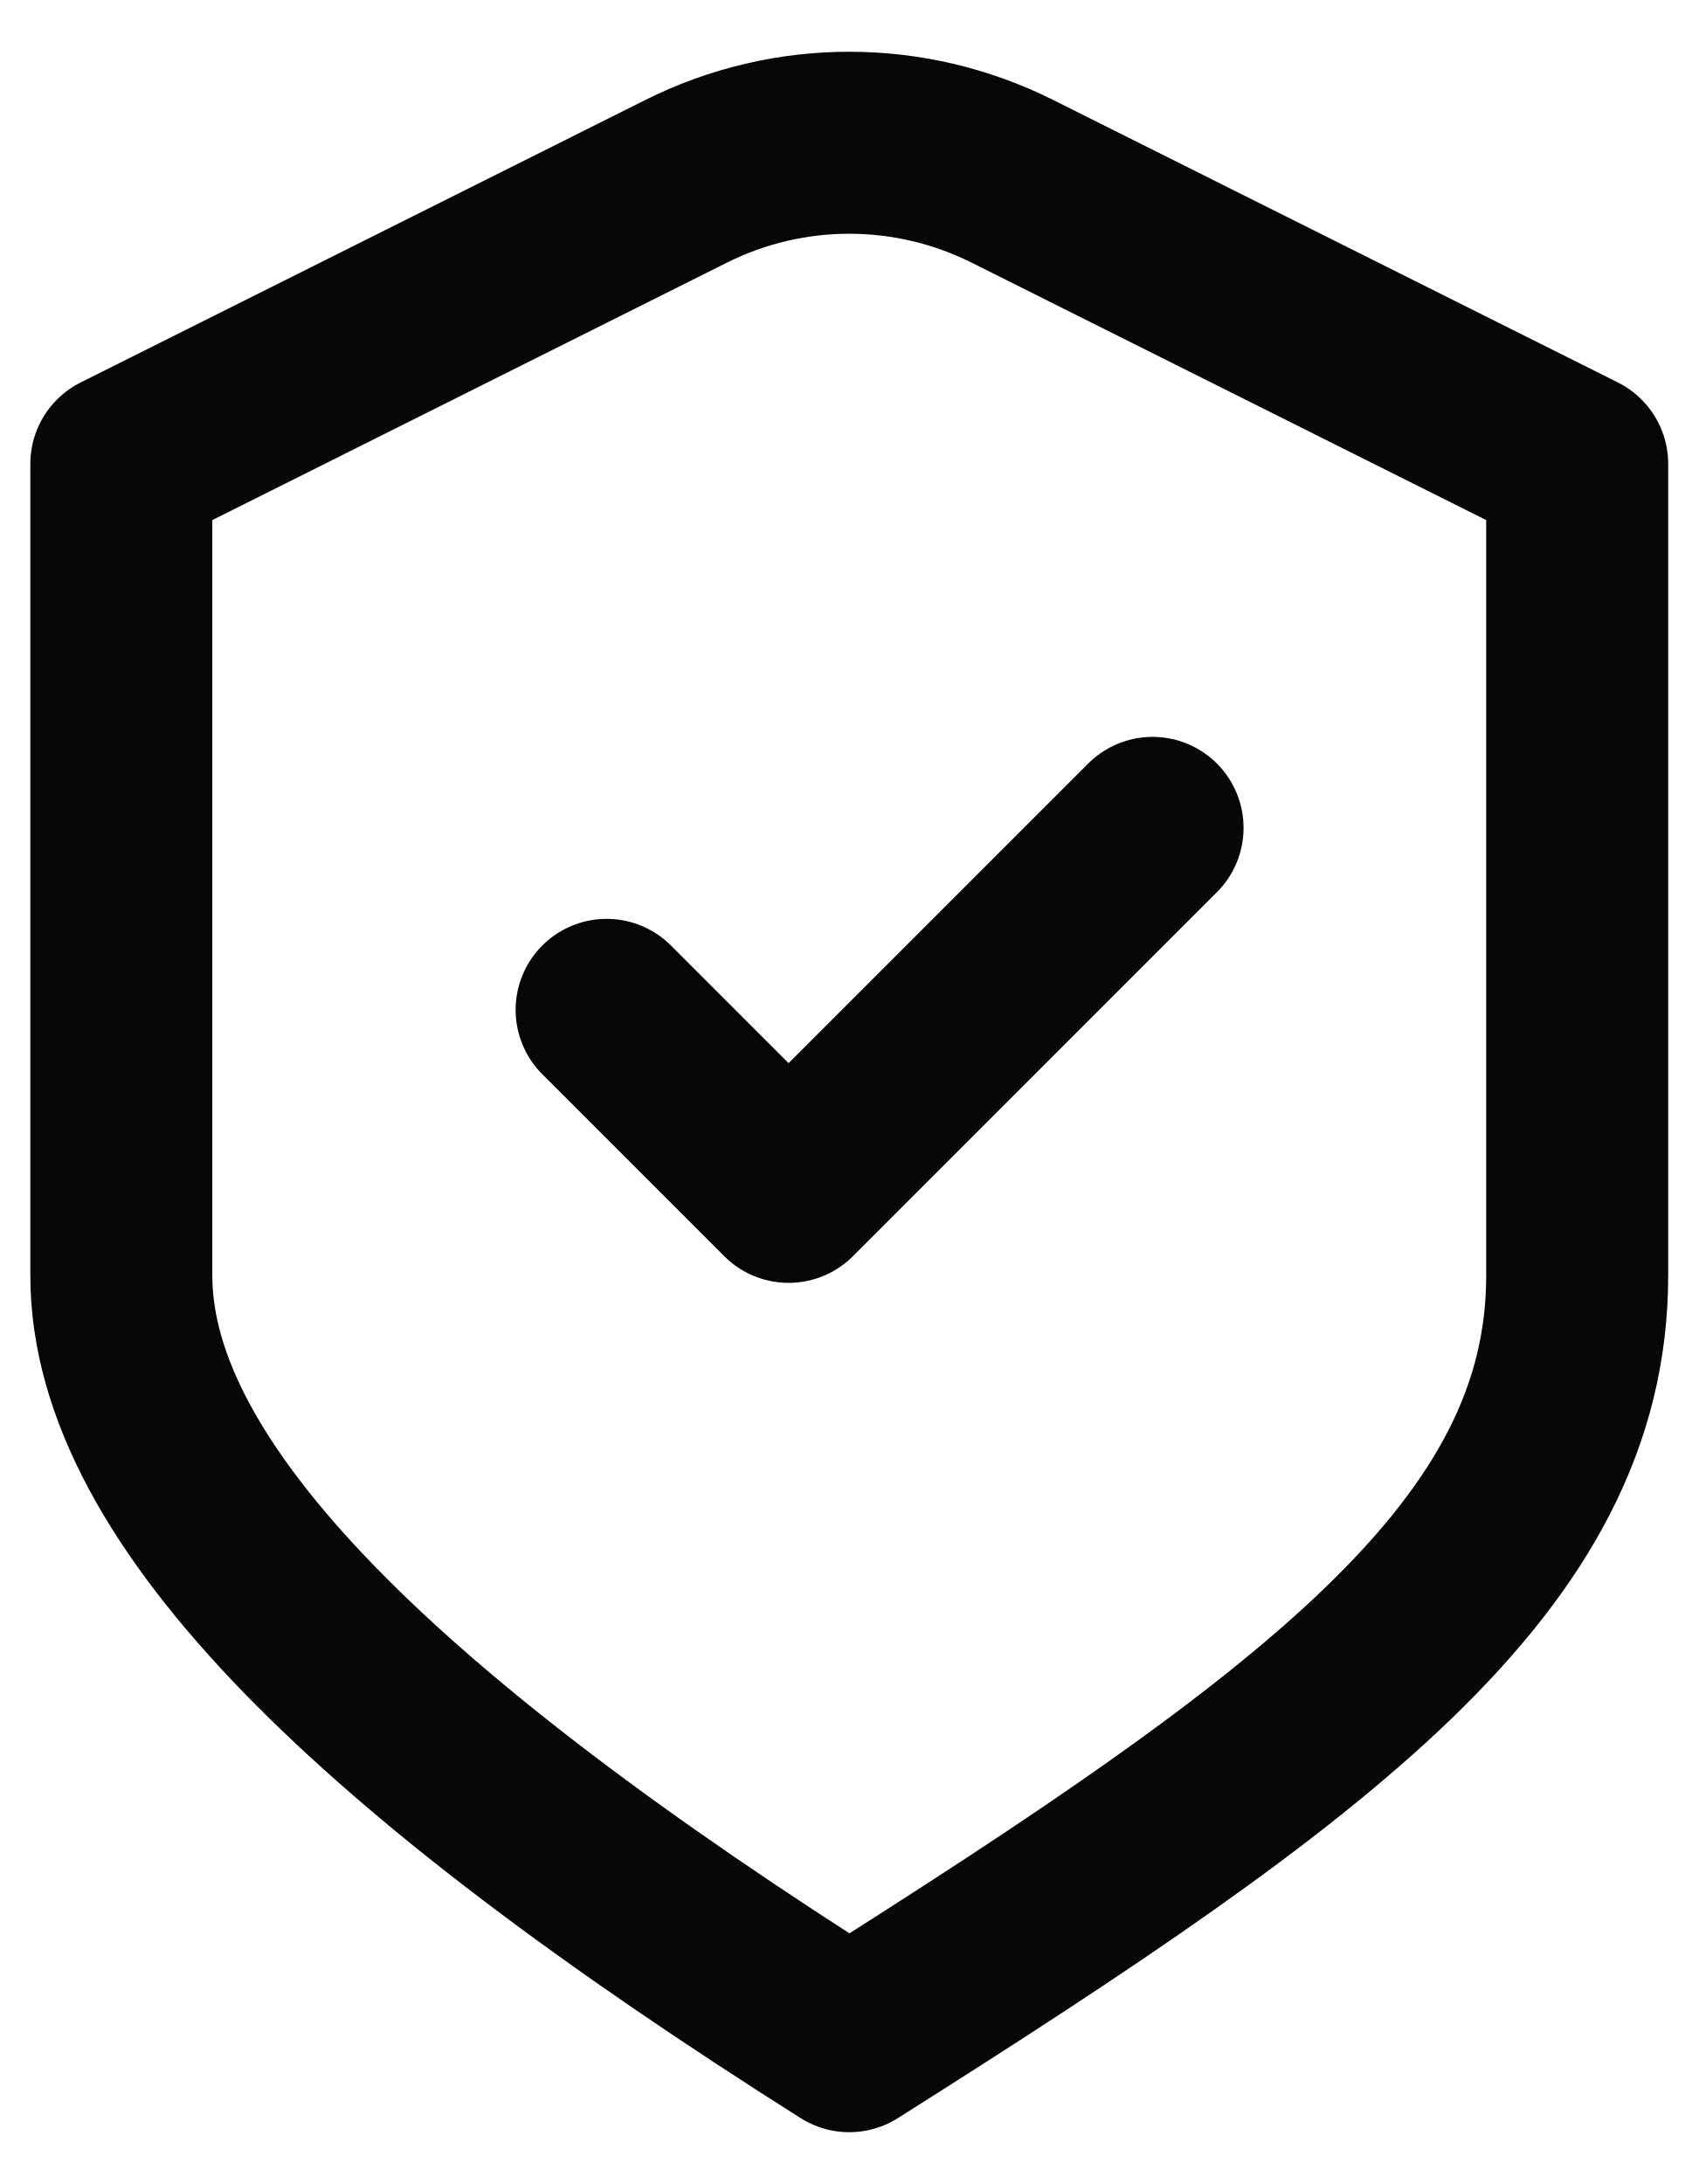
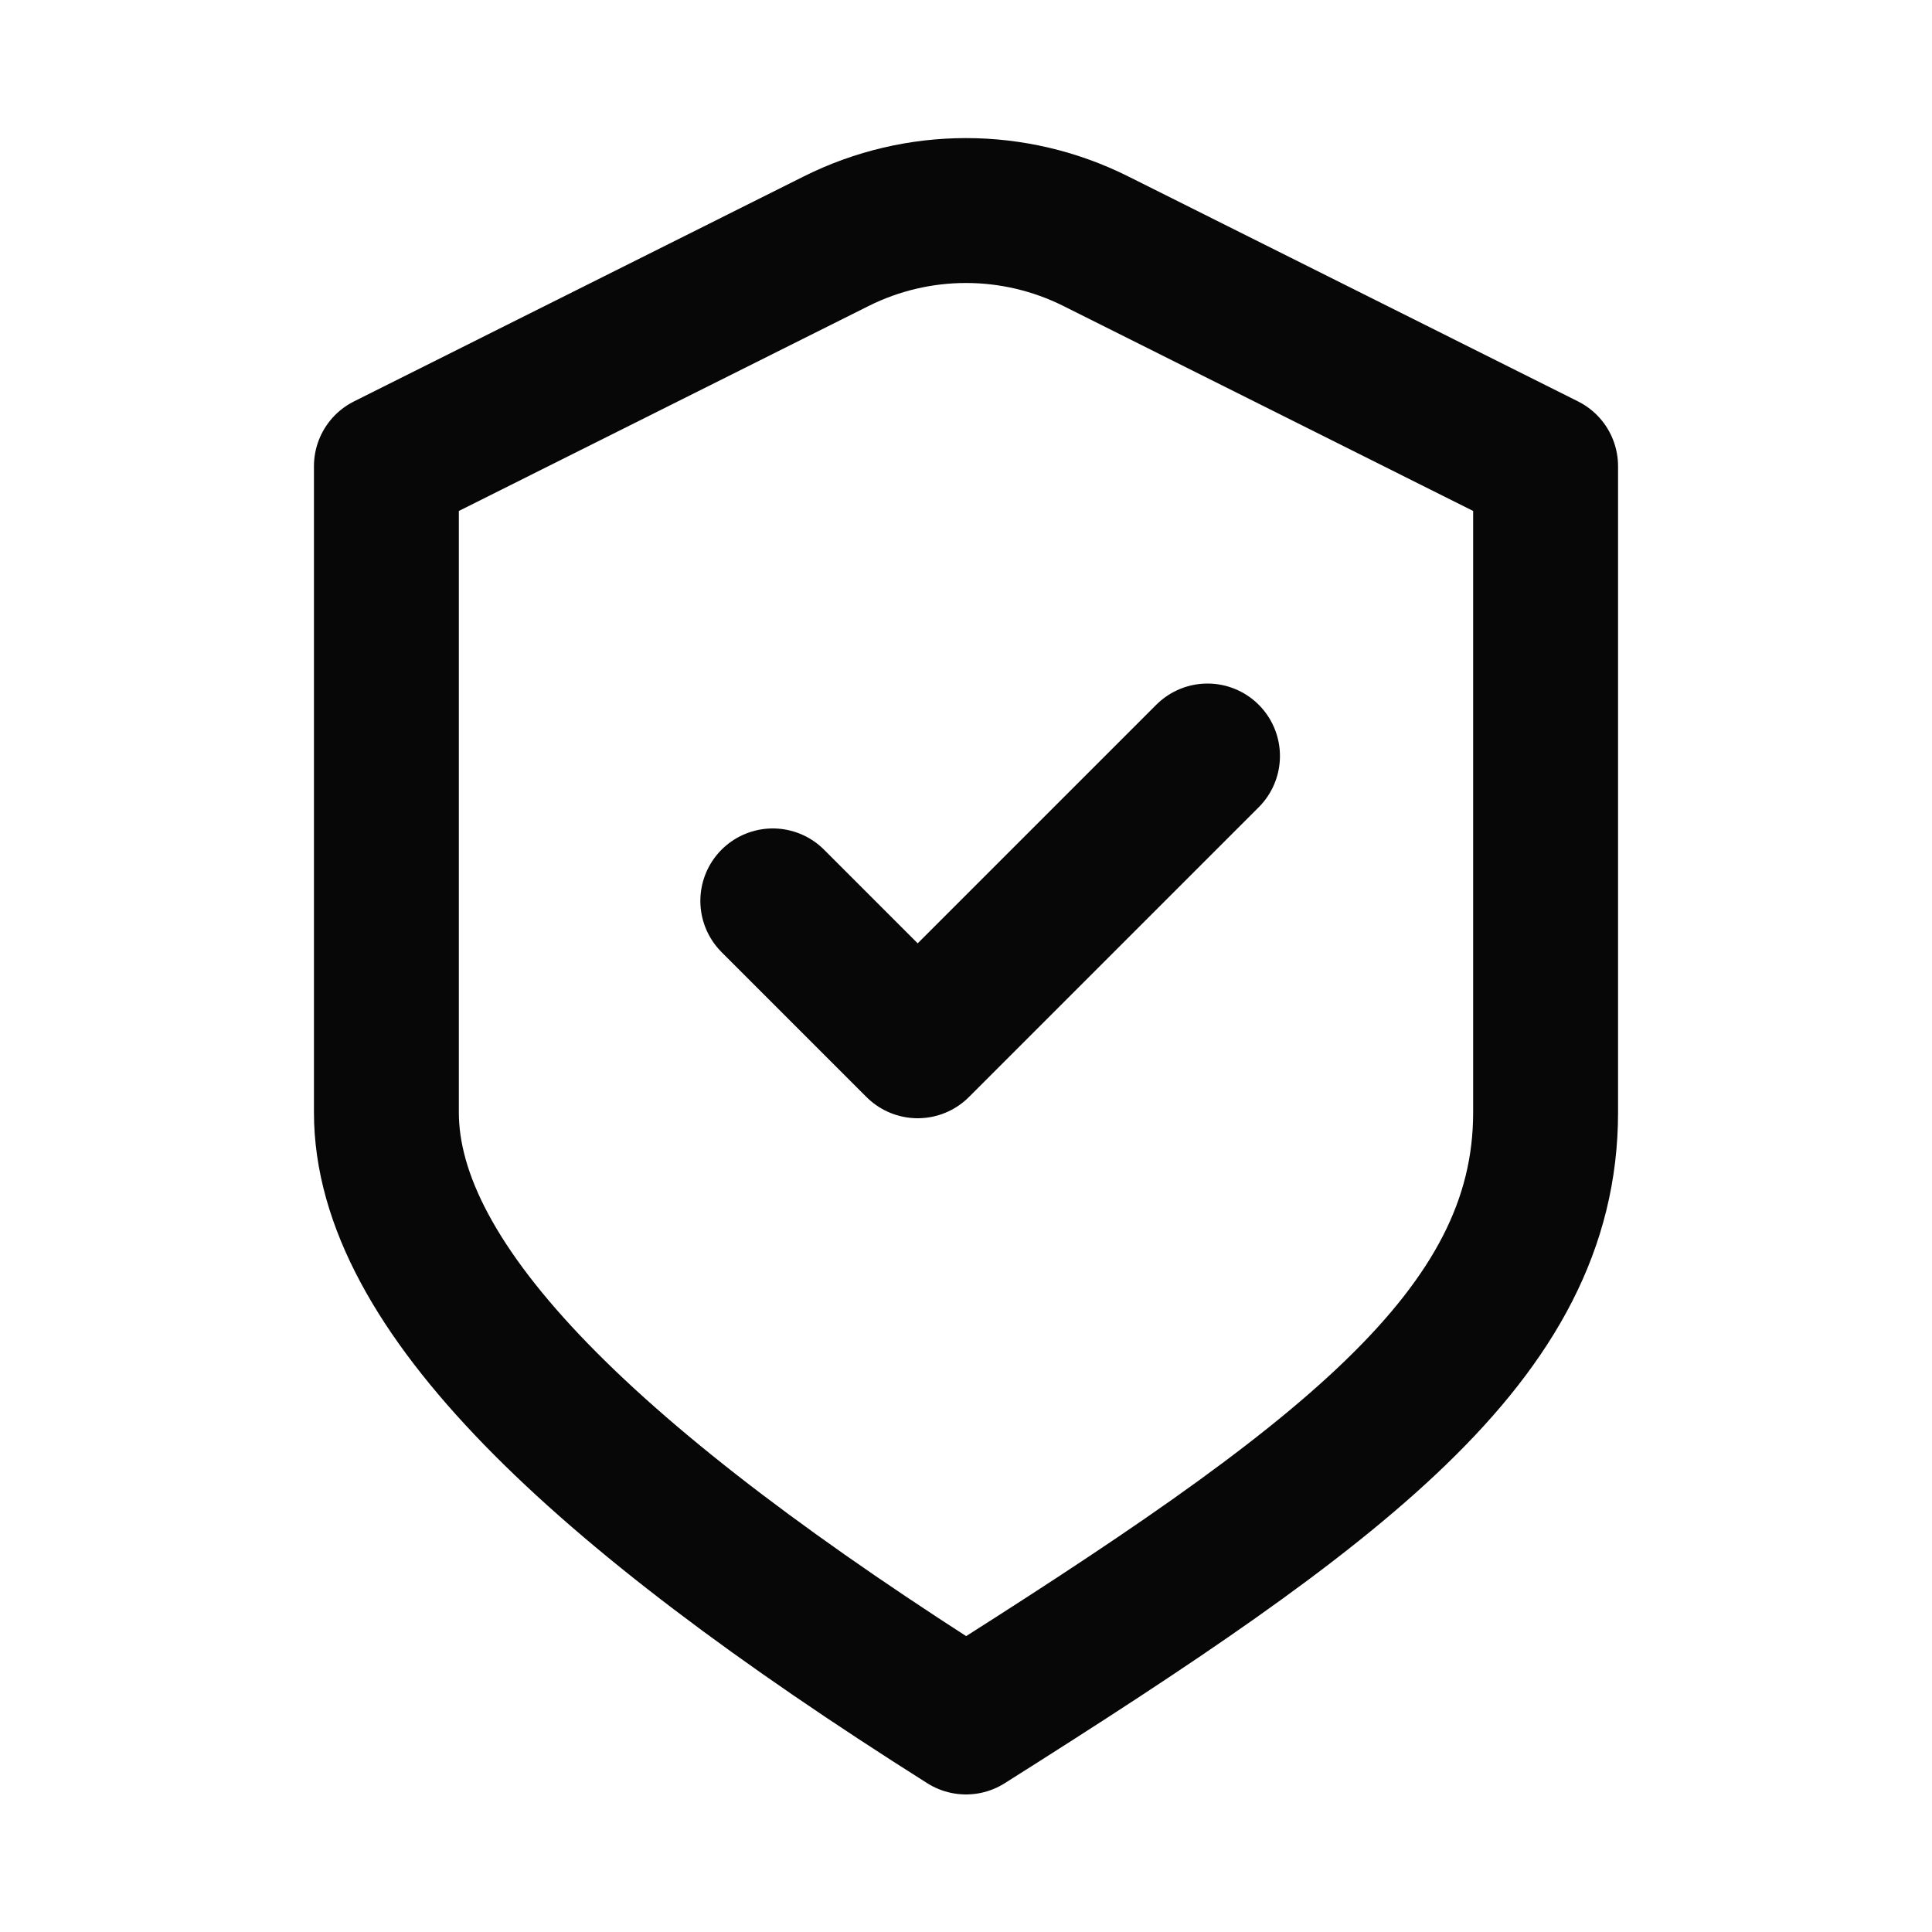
- <svg xmlns="http://www.w3.org/2000/svg" width="14" height="18" viewBox="0 0 14 18" fill="none">
-   <path id="Icon" d="M5 8.323L6.5 9.823L9.5 6.823M1 3.823L5.658 1.493C6.503 1.071 7.497 1.071 8.342 1.493L13 3.823C13 3.823 13 8.203 13 10.513C13 12.823 10.865 14.382 7 16.823C3.135 14.382 1 12.323 1 10.513V3.823Z" stroke="#070708" stroke-width="1.5" stroke-linecap="round" stroke-linejoin="round" />
+ <svg xmlns="http://www.w3.org/2000/svg" width="20" height="20" viewBox="0 0 20 20" fill="none">
+   <g id="Security">
+     <path id="Icon" d="M8 9.326L9.5 10.826L12.5 7.826M4 4.826L8.658 2.496C9.503 2.074 10.497 2.074 11.342 2.496L16 4.826C16 4.826 16 9.206 16 11.516C16 13.826 13.865 15.385 10 17.826C6.135 15.385 4 13.326 4 11.516V4.826Z" stroke="#070708" stroke-width="1.5" stroke-linecap="round" stroke-linejoin="round" />
+   </g>
</svg>
